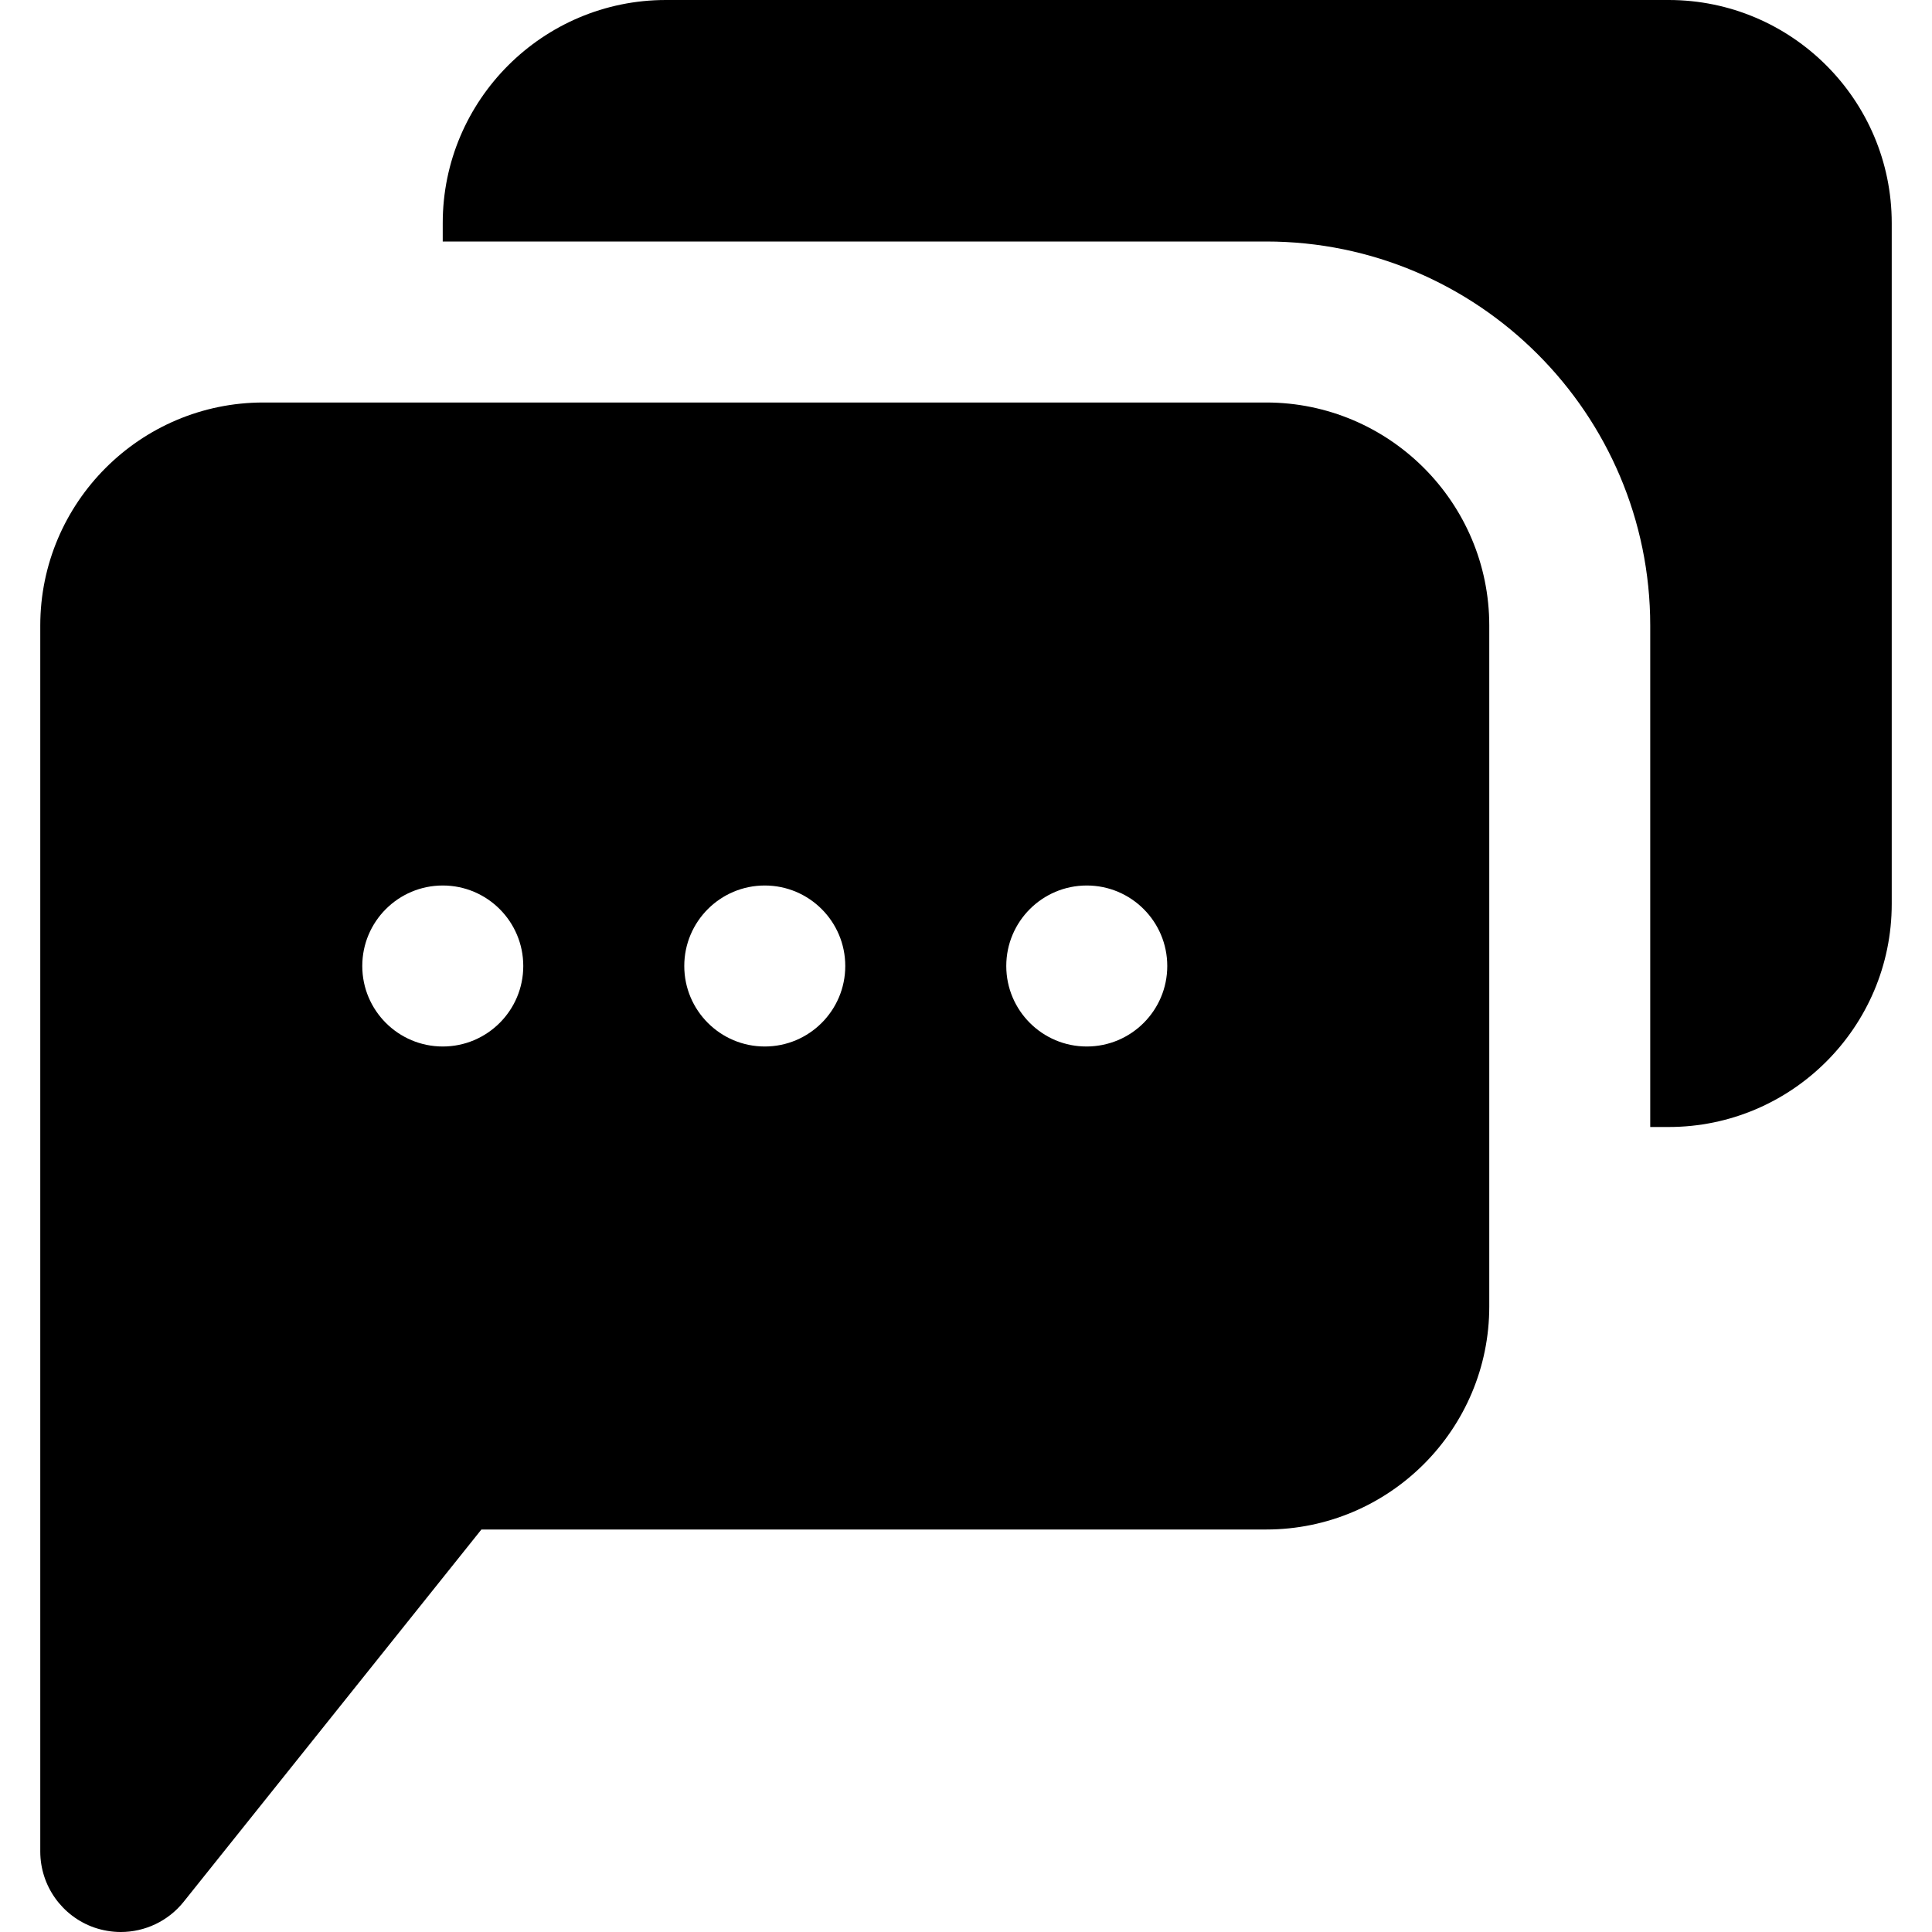
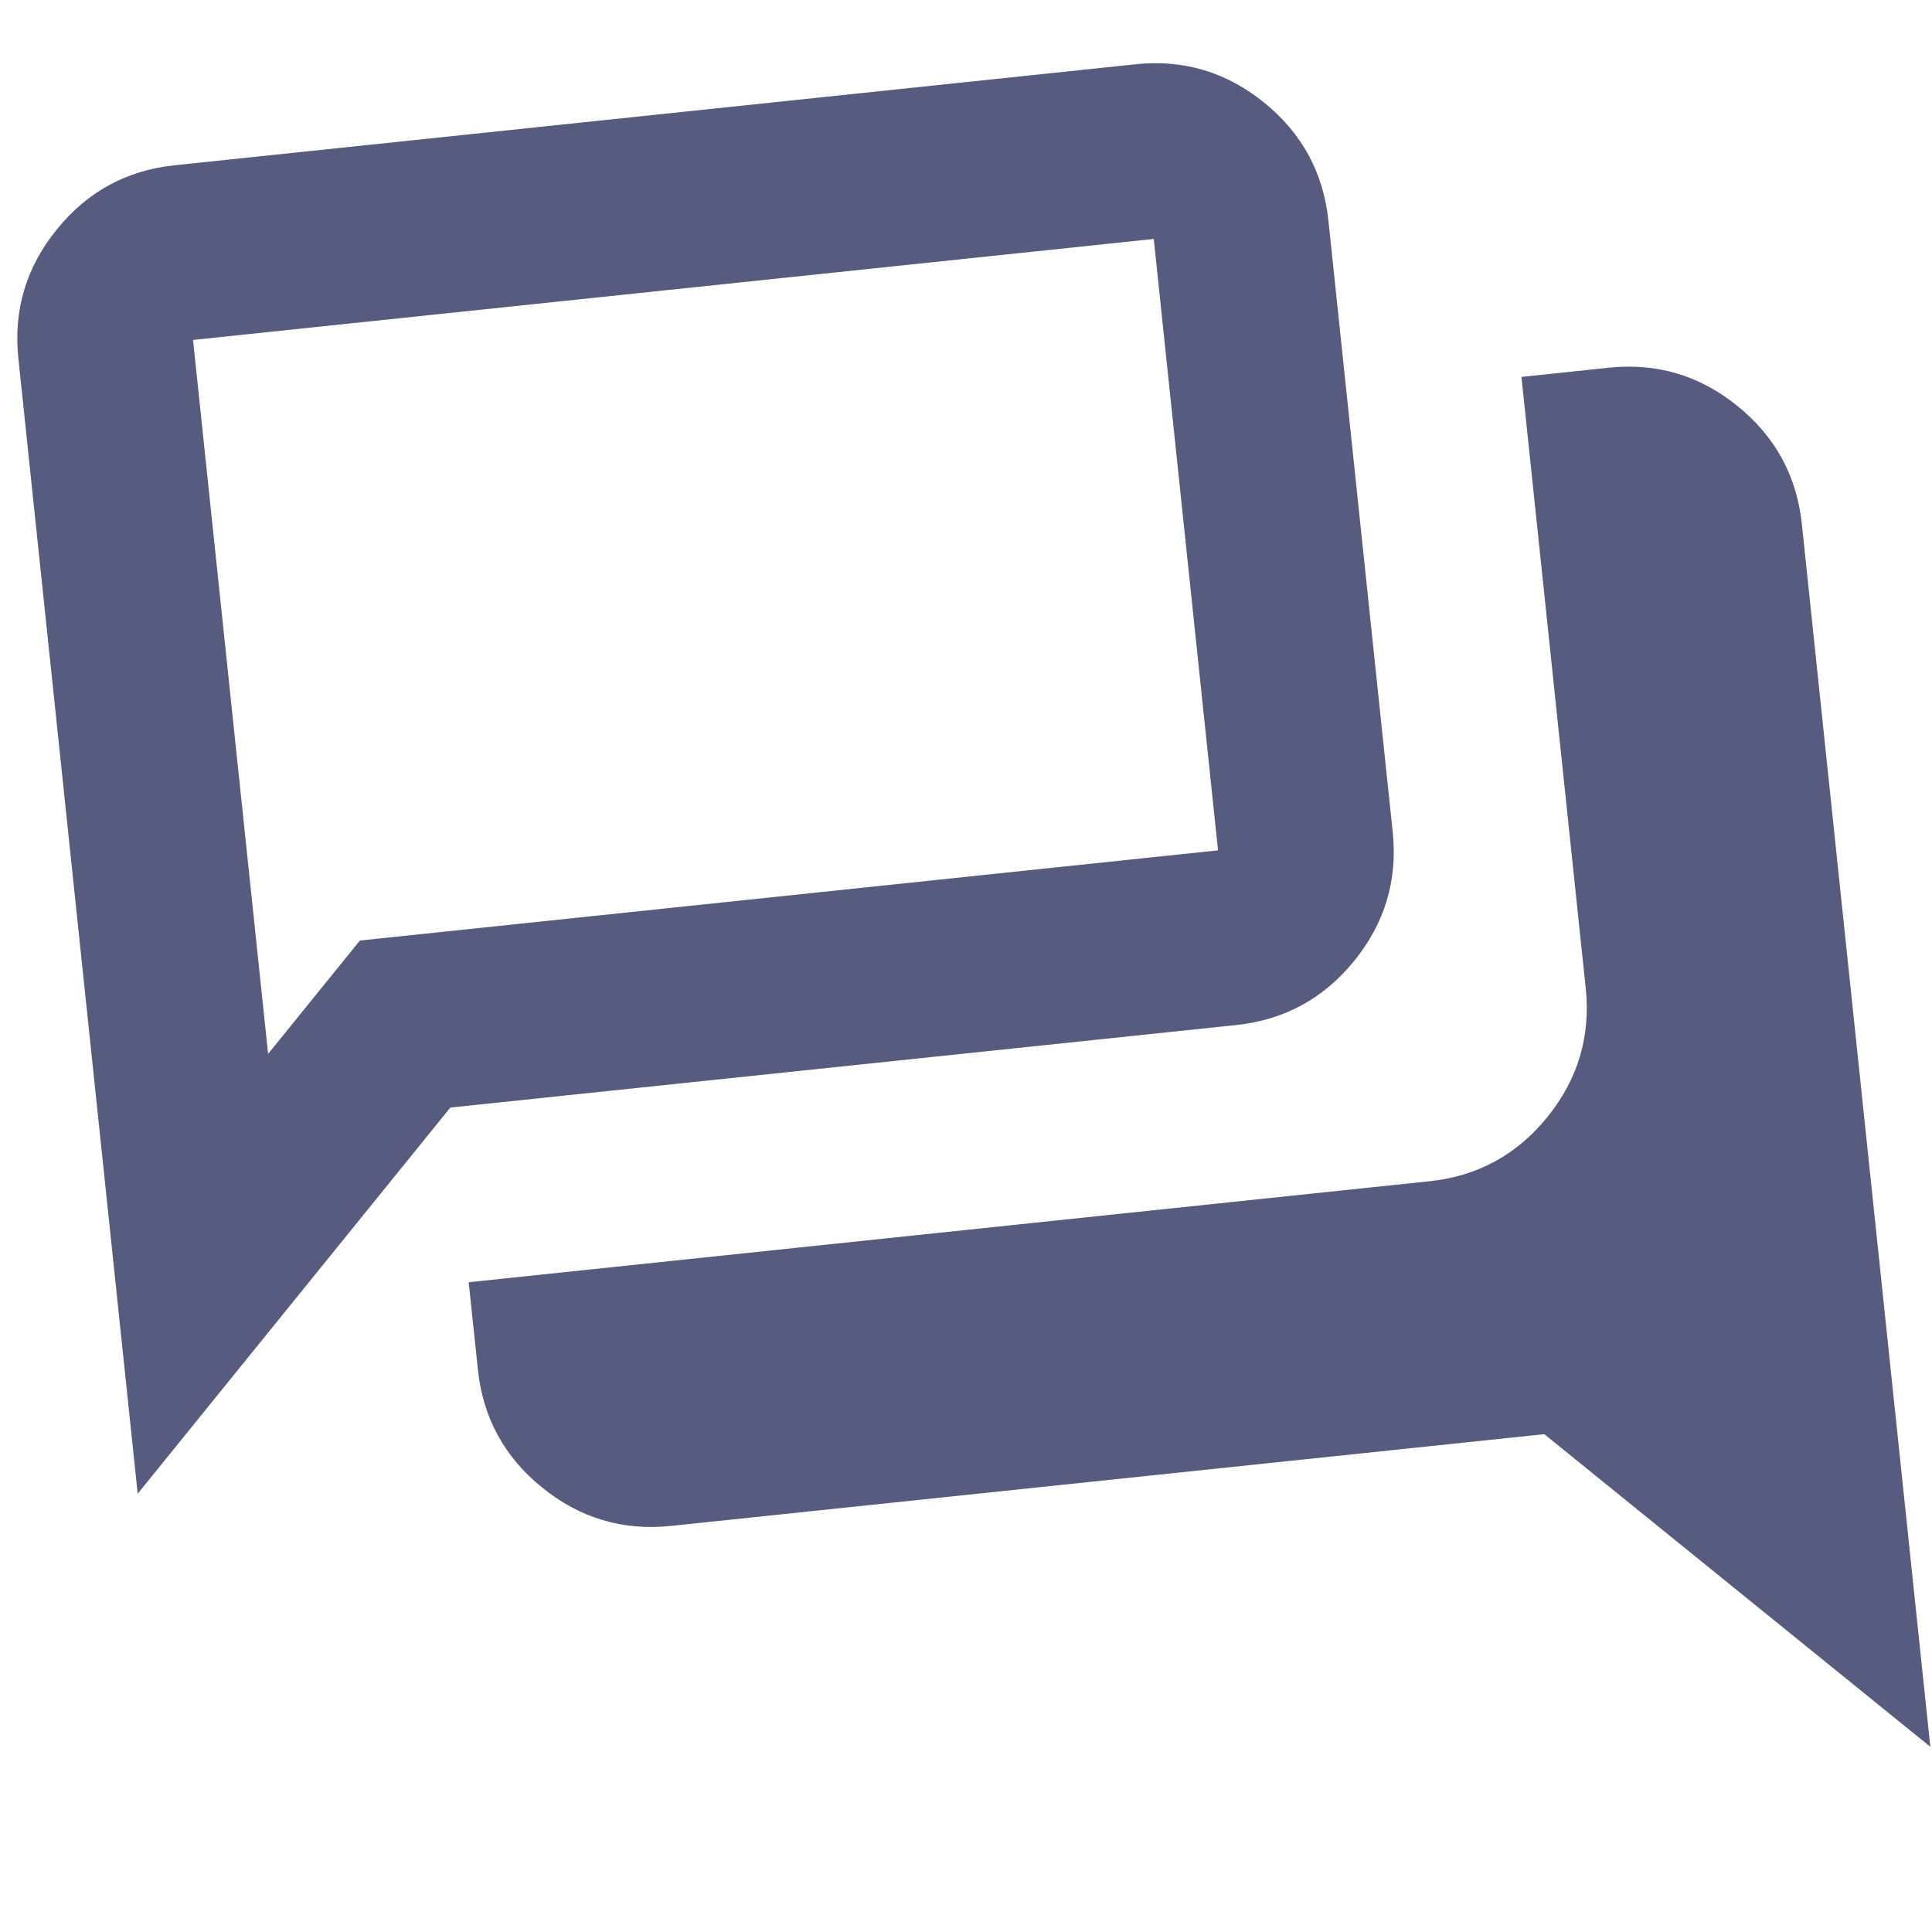
- <svg xmlns="http://www.w3.org/2000/svg" fill="#000000" height="800px" width="800px" version="1.1" id="Layer_1" viewBox="0 0 512 512" xml:space="preserve">
-   <g>
-     <g>
-       <g>
-         <path d="M442.213,0H176.464c-32.597,0-59.136,26.517-59.136,59.115V64h218.219c56.128,0,101.781,45.675,101.781,101.781v132.885     h4.885c32.597,0,59.115-26.517,59.115-59.115V59.115C501.328,26.517,474.811,0,442.213,0z" />
-         <path d="M335.557,106.667H69.787c-32.597,0-59.115,26.517-59.115,59.115v324.885c0,9.067,5.739,17.131,14.272,20.139     c2.304,0.789,4.715,1.195,7.061,1.195c6.357,0,12.523-2.837,16.661-8l78.912-98.667h207.979     c32.597,0,59.115-26.517,59.115-59.115V165.781C394.672,133.184,368.155,106.667,335.557,106.667z M117.339,277.333     c-11.776,0-21.333-9.557-21.333-21.333s9.557-21.333,21.333-21.333s21.333,9.557,21.333,21.333S129.115,277.333,117.339,277.333z      M202.672,277.333c-11.776,0-21.333-9.557-21.333-21.333s9.557-21.333,21.333-21.333s21.333,9.557,21.333,21.333     S214.448,277.333,202.672,277.333z M288.005,277.333c-11.776,0-21.333-9.557-21.333-21.333s9.557-21.333,21.333-21.333     s21.333,9.557,21.333,21.333S299.781,277.333,288.005,277.333z" />
-       </g>
-     </g>
-   </g>
+ <svg xmlns="http://www.w3.org/2000/svg" width="22" height="22" viewBox="0 0 22 22" fill="none">
+   <path d="M21.981 19.891L17.585 16.331L7.64 17.376C7.093 17.433 6.604 17.288 6.174 16.939C5.743 16.591 5.499 16.143 5.442 15.596L5.337 14.601L16.277 13.451C16.824 13.394 17.272 13.15 17.62 12.72C17.969 12.289 18.114 11.8 18.057 11.253L17.325 4.292L18.32 4.187C18.867 4.13 19.355 4.275 19.786 4.624C20.216 4.972 20.46 5.42 20.518 5.967L21.981 19.891ZM3.053 12.001L4.098 10.71L13.87 9.683L13.138 2.721L2.198 3.871L3.053 12.001ZM1.568 17.009L0.209 4.08C0.152 3.533 0.297 3.044 0.646 2.614C0.994 2.183 1.442 1.939 1.989 1.882L12.929 0.732C13.476 0.674 13.965 0.82 14.395 1.168C14.825 1.517 15.069 1.965 15.127 2.512L15.859 9.473C15.916 10.02 15.771 10.509 15.422 10.94C15.073 11.37 14.626 11.614 14.079 11.672L5.128 12.612L1.568 17.009ZM2.93 10.832L2.198 3.871L2.93 10.832Z" fill="#575B7F" />
</svg>
